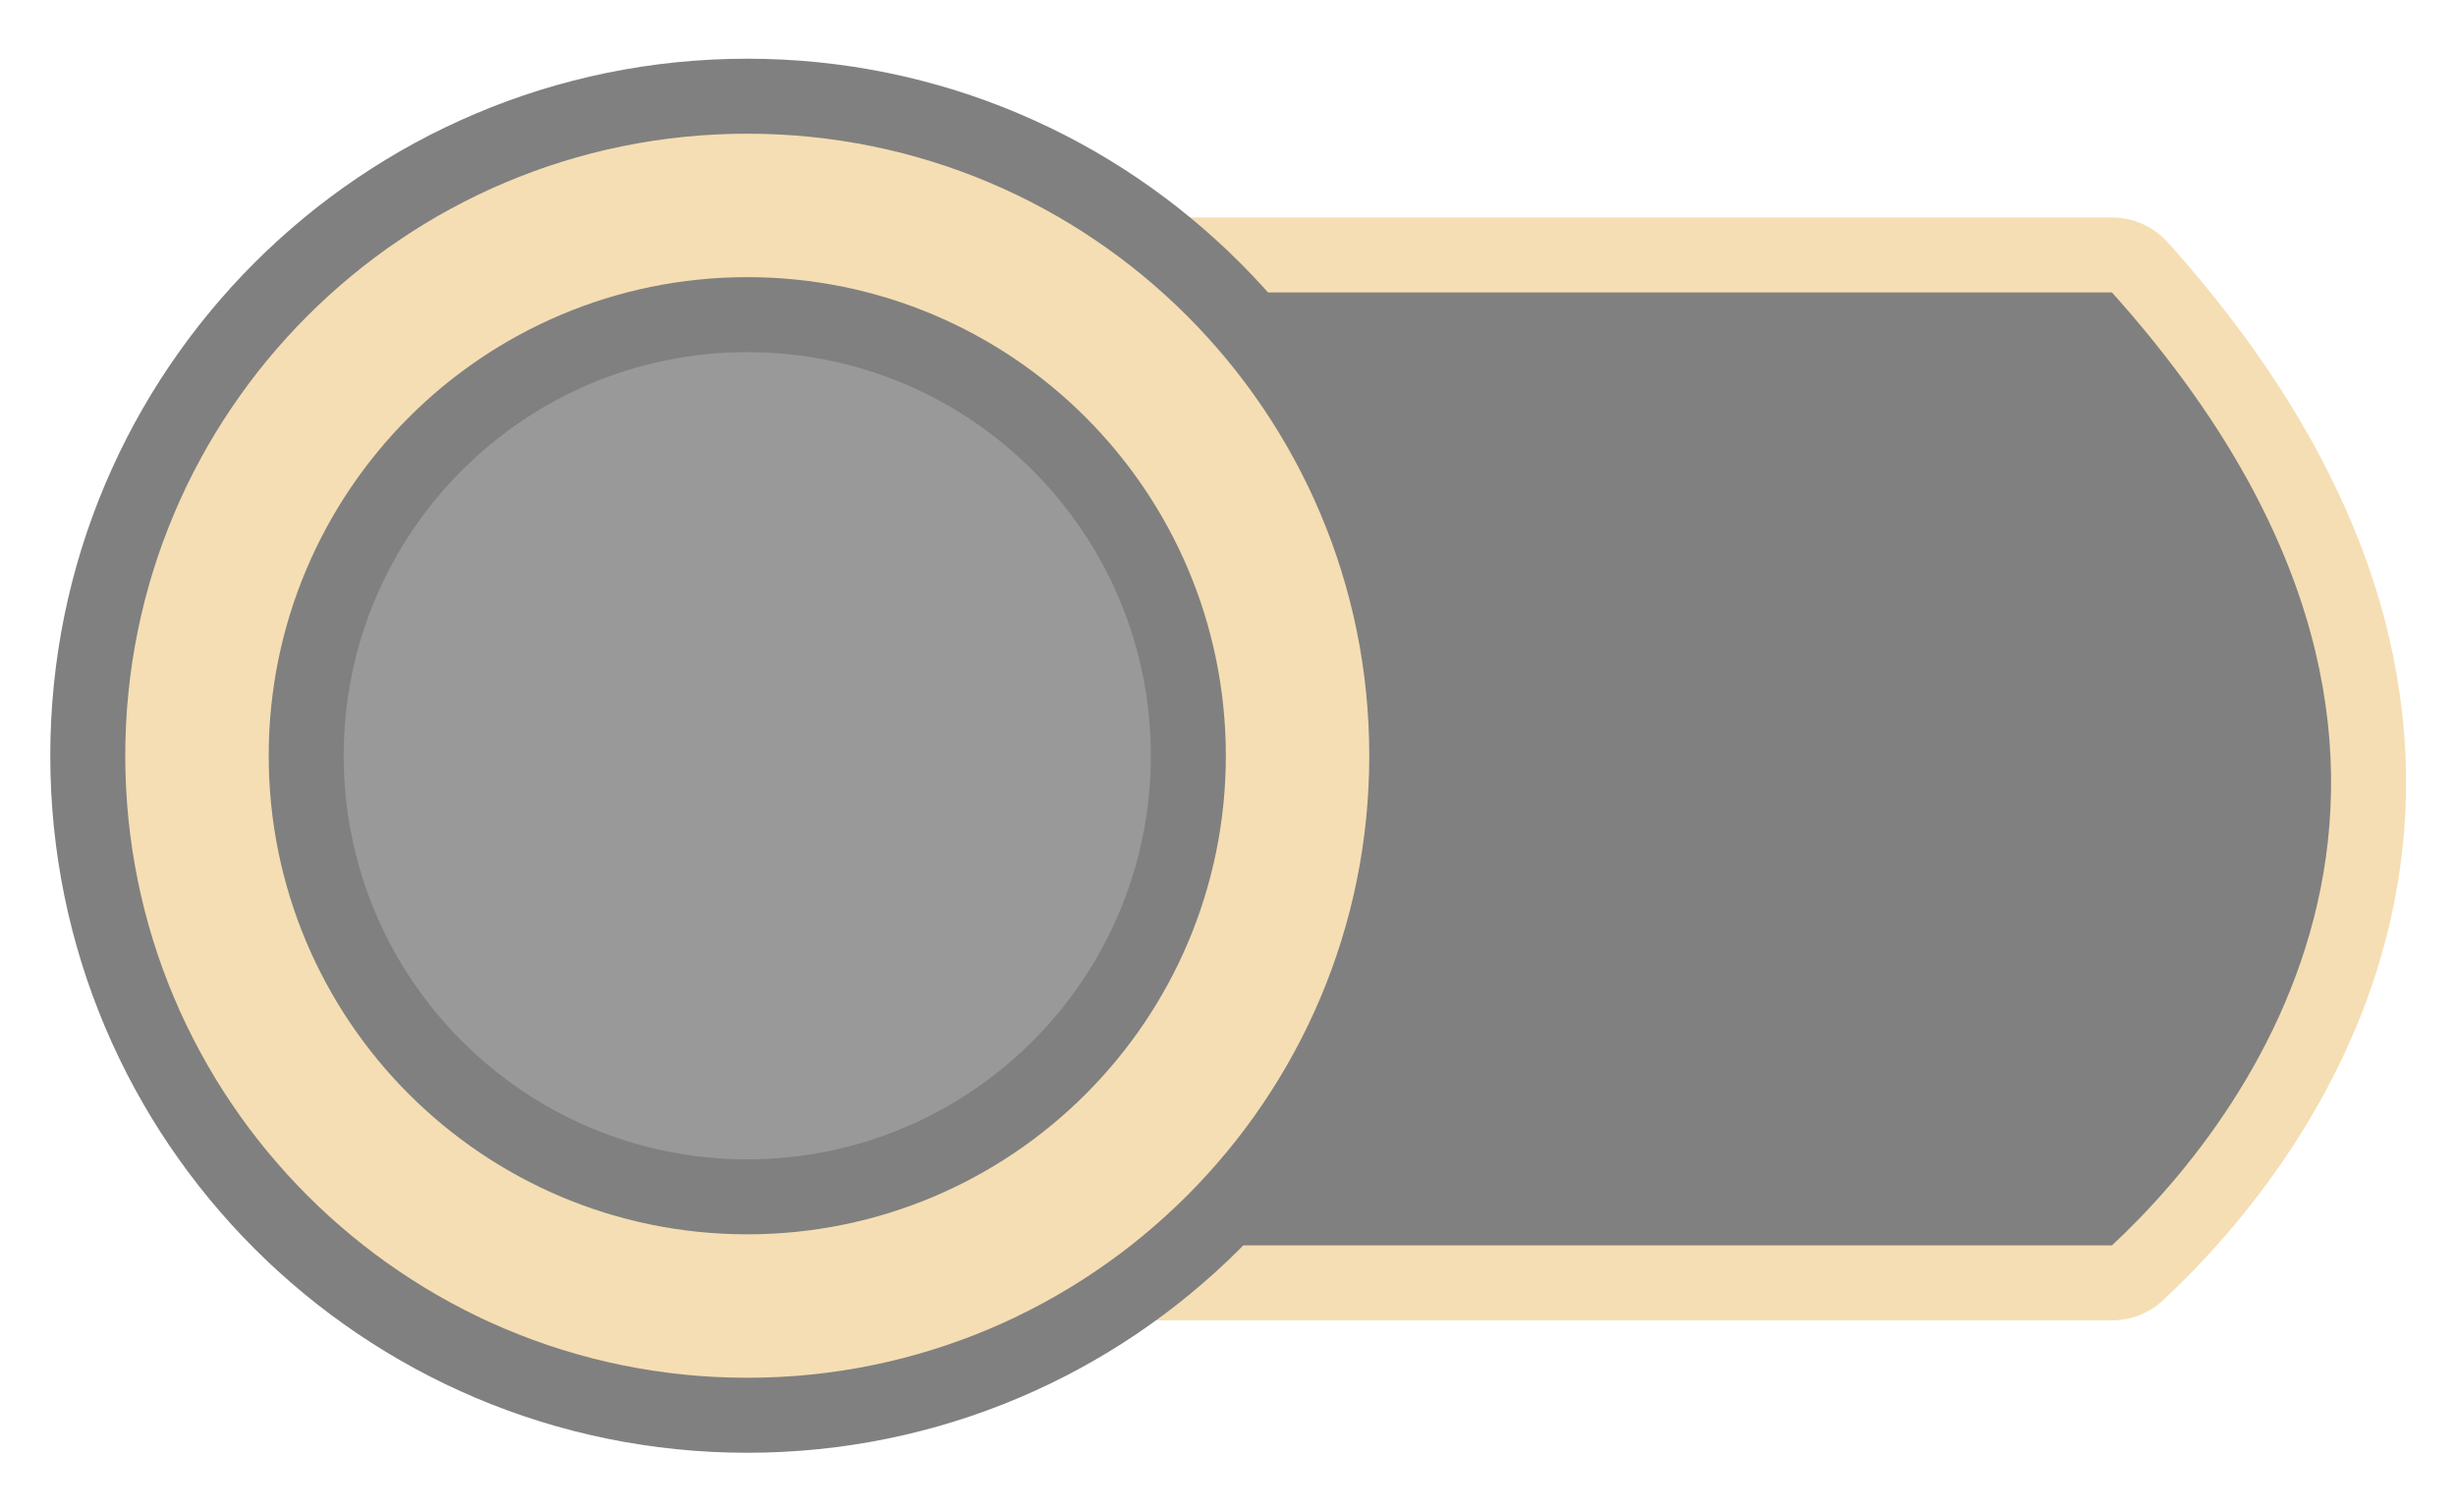
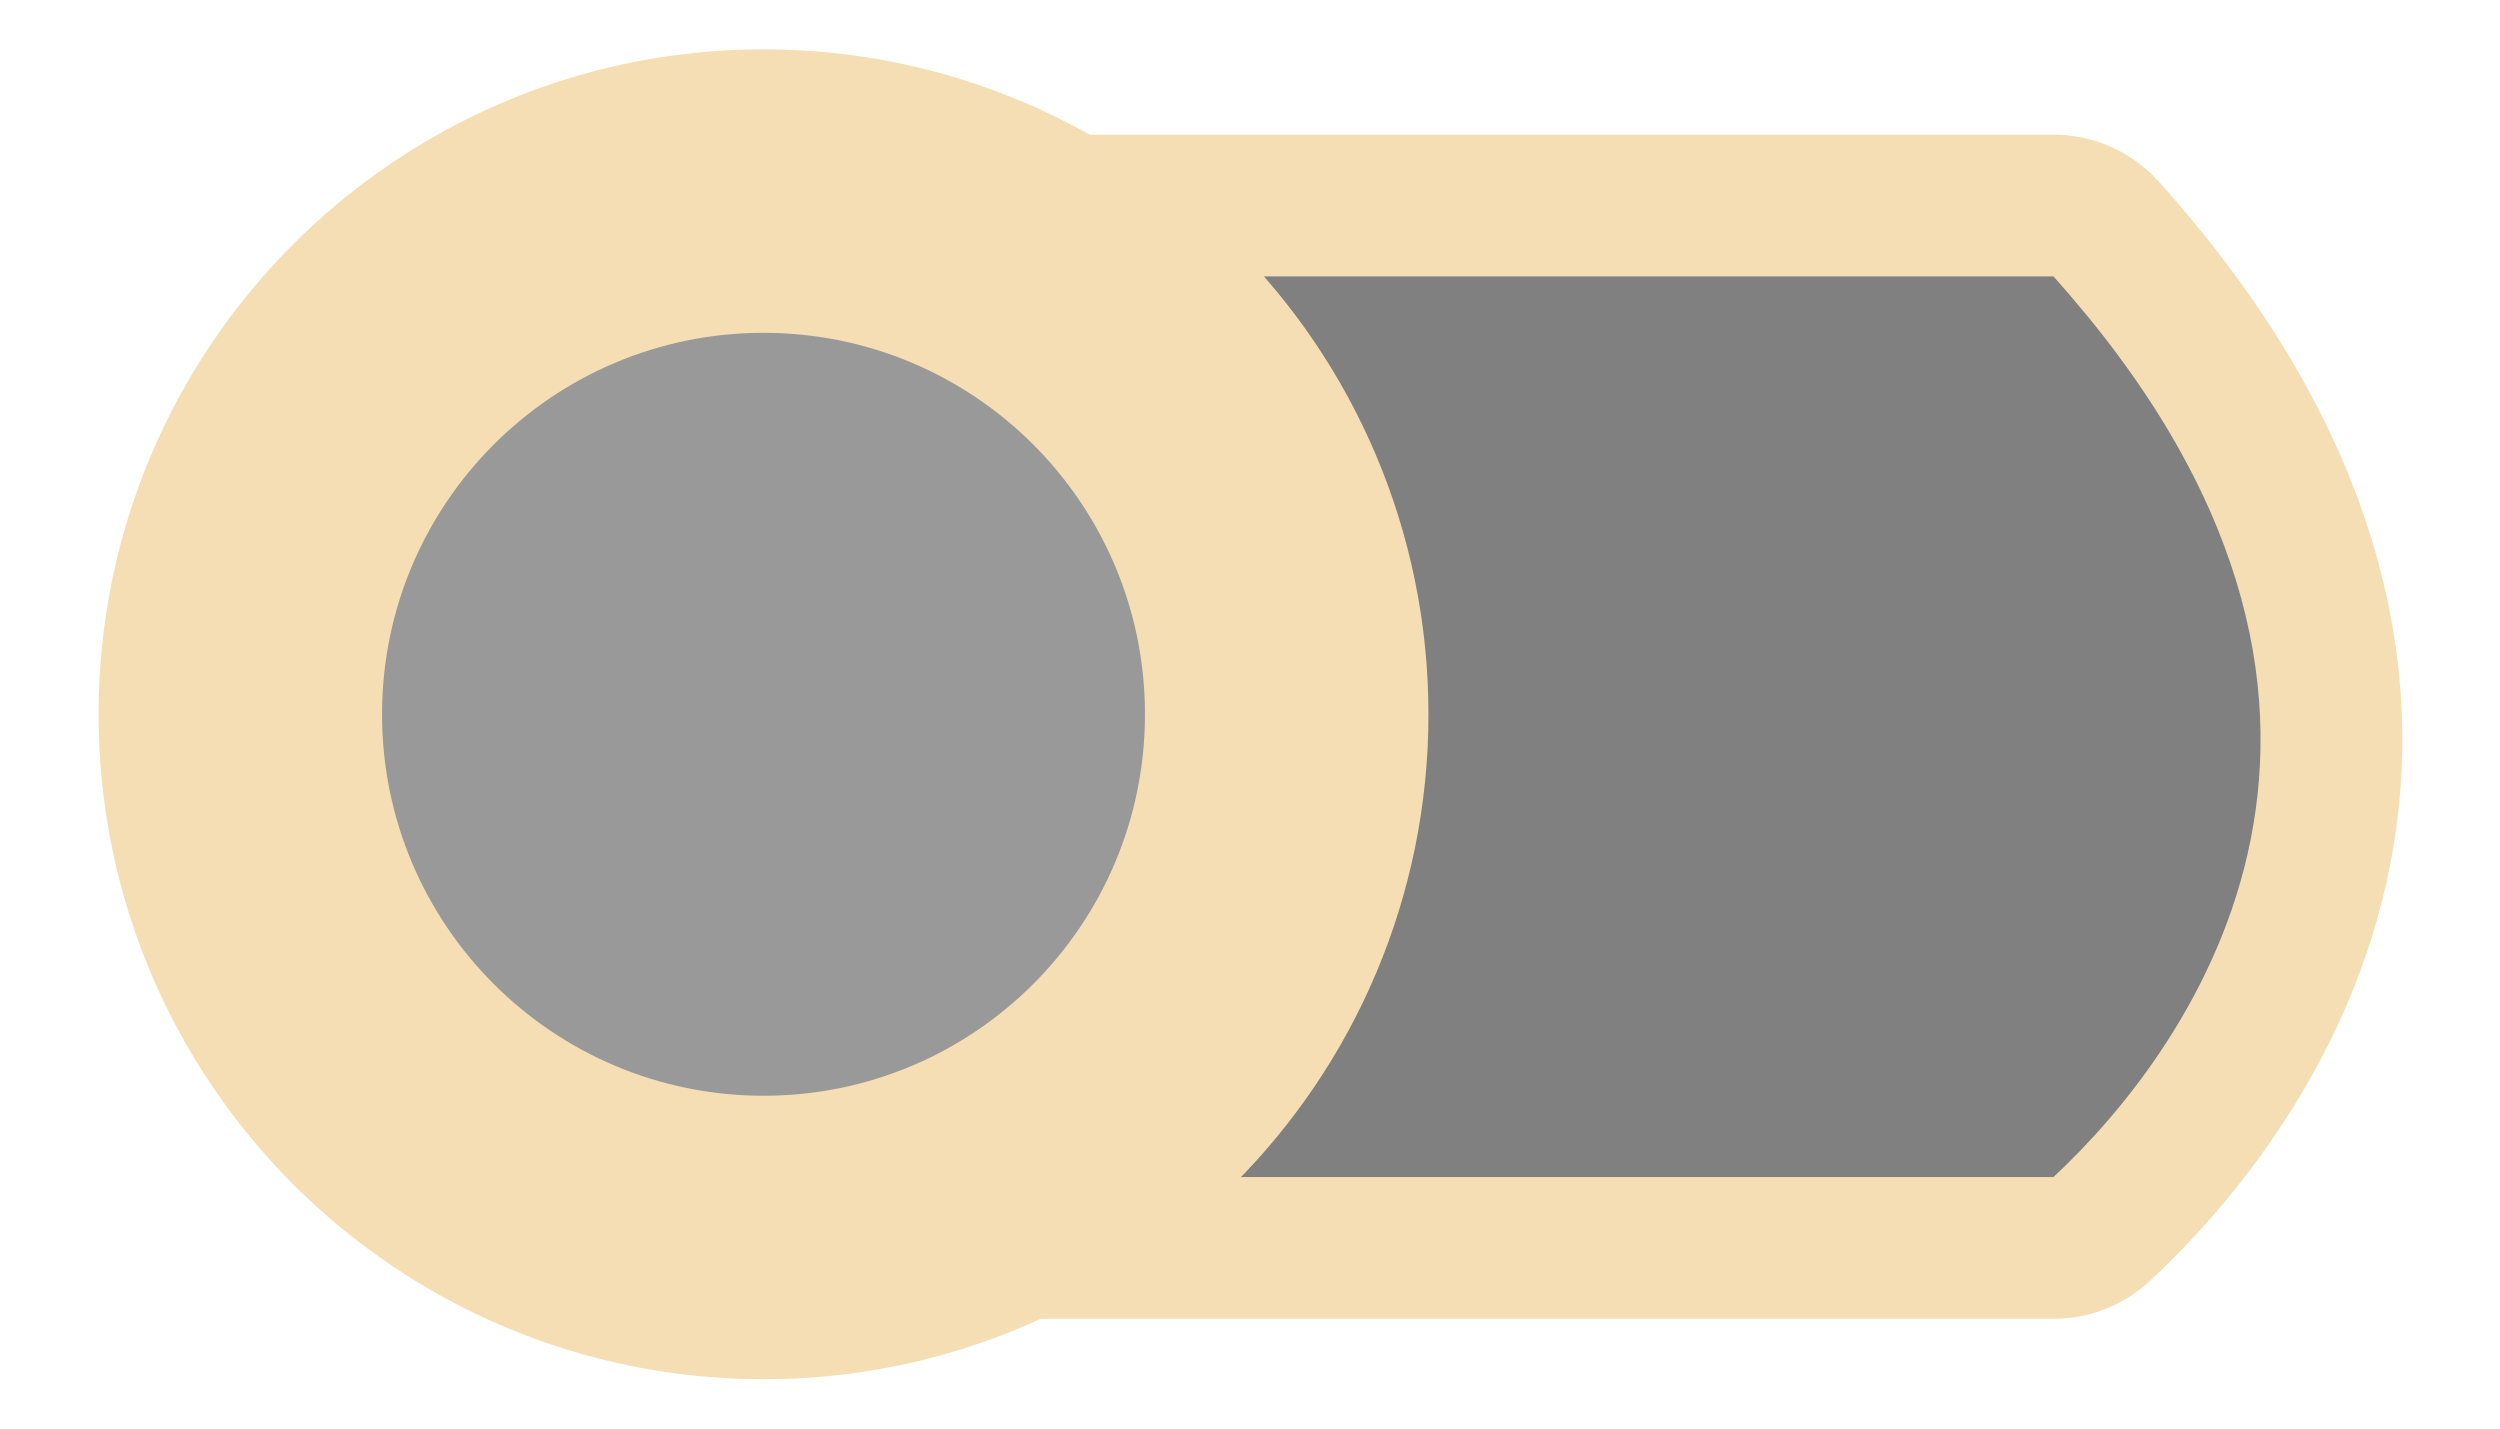
- <svg xmlns="http://www.w3.org/2000/svg" width="65mm" height="40mm" viewBox="0 0 65 40" version="1.1" id="svg5" xml:space="preserve">
+ <svg xmlns="http://www.w3.org/2000/svg" width="70mm" height="40mm" viewBox="0 0 70 40" version="1.1" id="svg5" xml:space="preserve">
  <defs id="defs2" />
  <g id="layer1">
    <g id="g5348" transform="matrix(-1,0,0,1,64.87914,2.500002)">
-       <path id="rect1207" style="fill:#808080;stroke:#f5deb3;stroke-width:3.969;stroke-linecap:round;stroke-linejoin:round;stroke-miterlimit:3;stroke-dasharray:none;stroke-opacity:1;paint-order:stroke markers fill" d="M 8.984,5.24 H 44.93 V 30.458 H 8.984 c -3.912,-3.643 -10.816,-13.16 0,-25.218 z" />
-       <circle style="fill:#f5deb3;fill-opacity:1;stroke:#808080;stroke-width:3.969;stroke-linecap:round;stroke-linejoin:round;stroke-miterlimit:3;stroke-dasharray:none;stroke-opacity:1;paint-order:stroke markers fill" id="circle527" cx="45.102" cy="17.5" r="16.462" />
-       <circle style="fill:#999999;stroke:#808080;stroke-width:3.969;stroke-linecap:round;stroke-linejoin:round;stroke-miterlimit:3;stroke-dasharray:none;stroke-opacity:1;paint-order:stroke markers fill" id="path465" cx="45.102" cy="17.5" r="10.681" />
+       <g id="g3427" transform="translate(-1.601079)">
+         <path id="rect1207" style="fill:#808080;stroke:#f5deb3;stroke-width:7.938;stroke-linecap:round;stroke-linejoin:round;stroke-miterlimit:3;stroke-dasharray:none;stroke-opacity:1;paint-order:stroke markers fill" d="M 8.984,5.24 H 44.93 V 30.458 H 8.984 c -3.912,-3.643 -10.816,-13.16 0,-25.218 z" />
+         <circle style="fill:#999999;stroke:#f5deb3;stroke-width:15.875;stroke-linecap:round;stroke-linejoin:round;stroke-miterlimit:3;stroke-dasharray:none;stroke-opacity:1;paint-order:stroke markers fill" id="path465" cx="45.102" cy="17.5" r="10.681" />
+       </g>
    </g>
  </g>
</svg>
